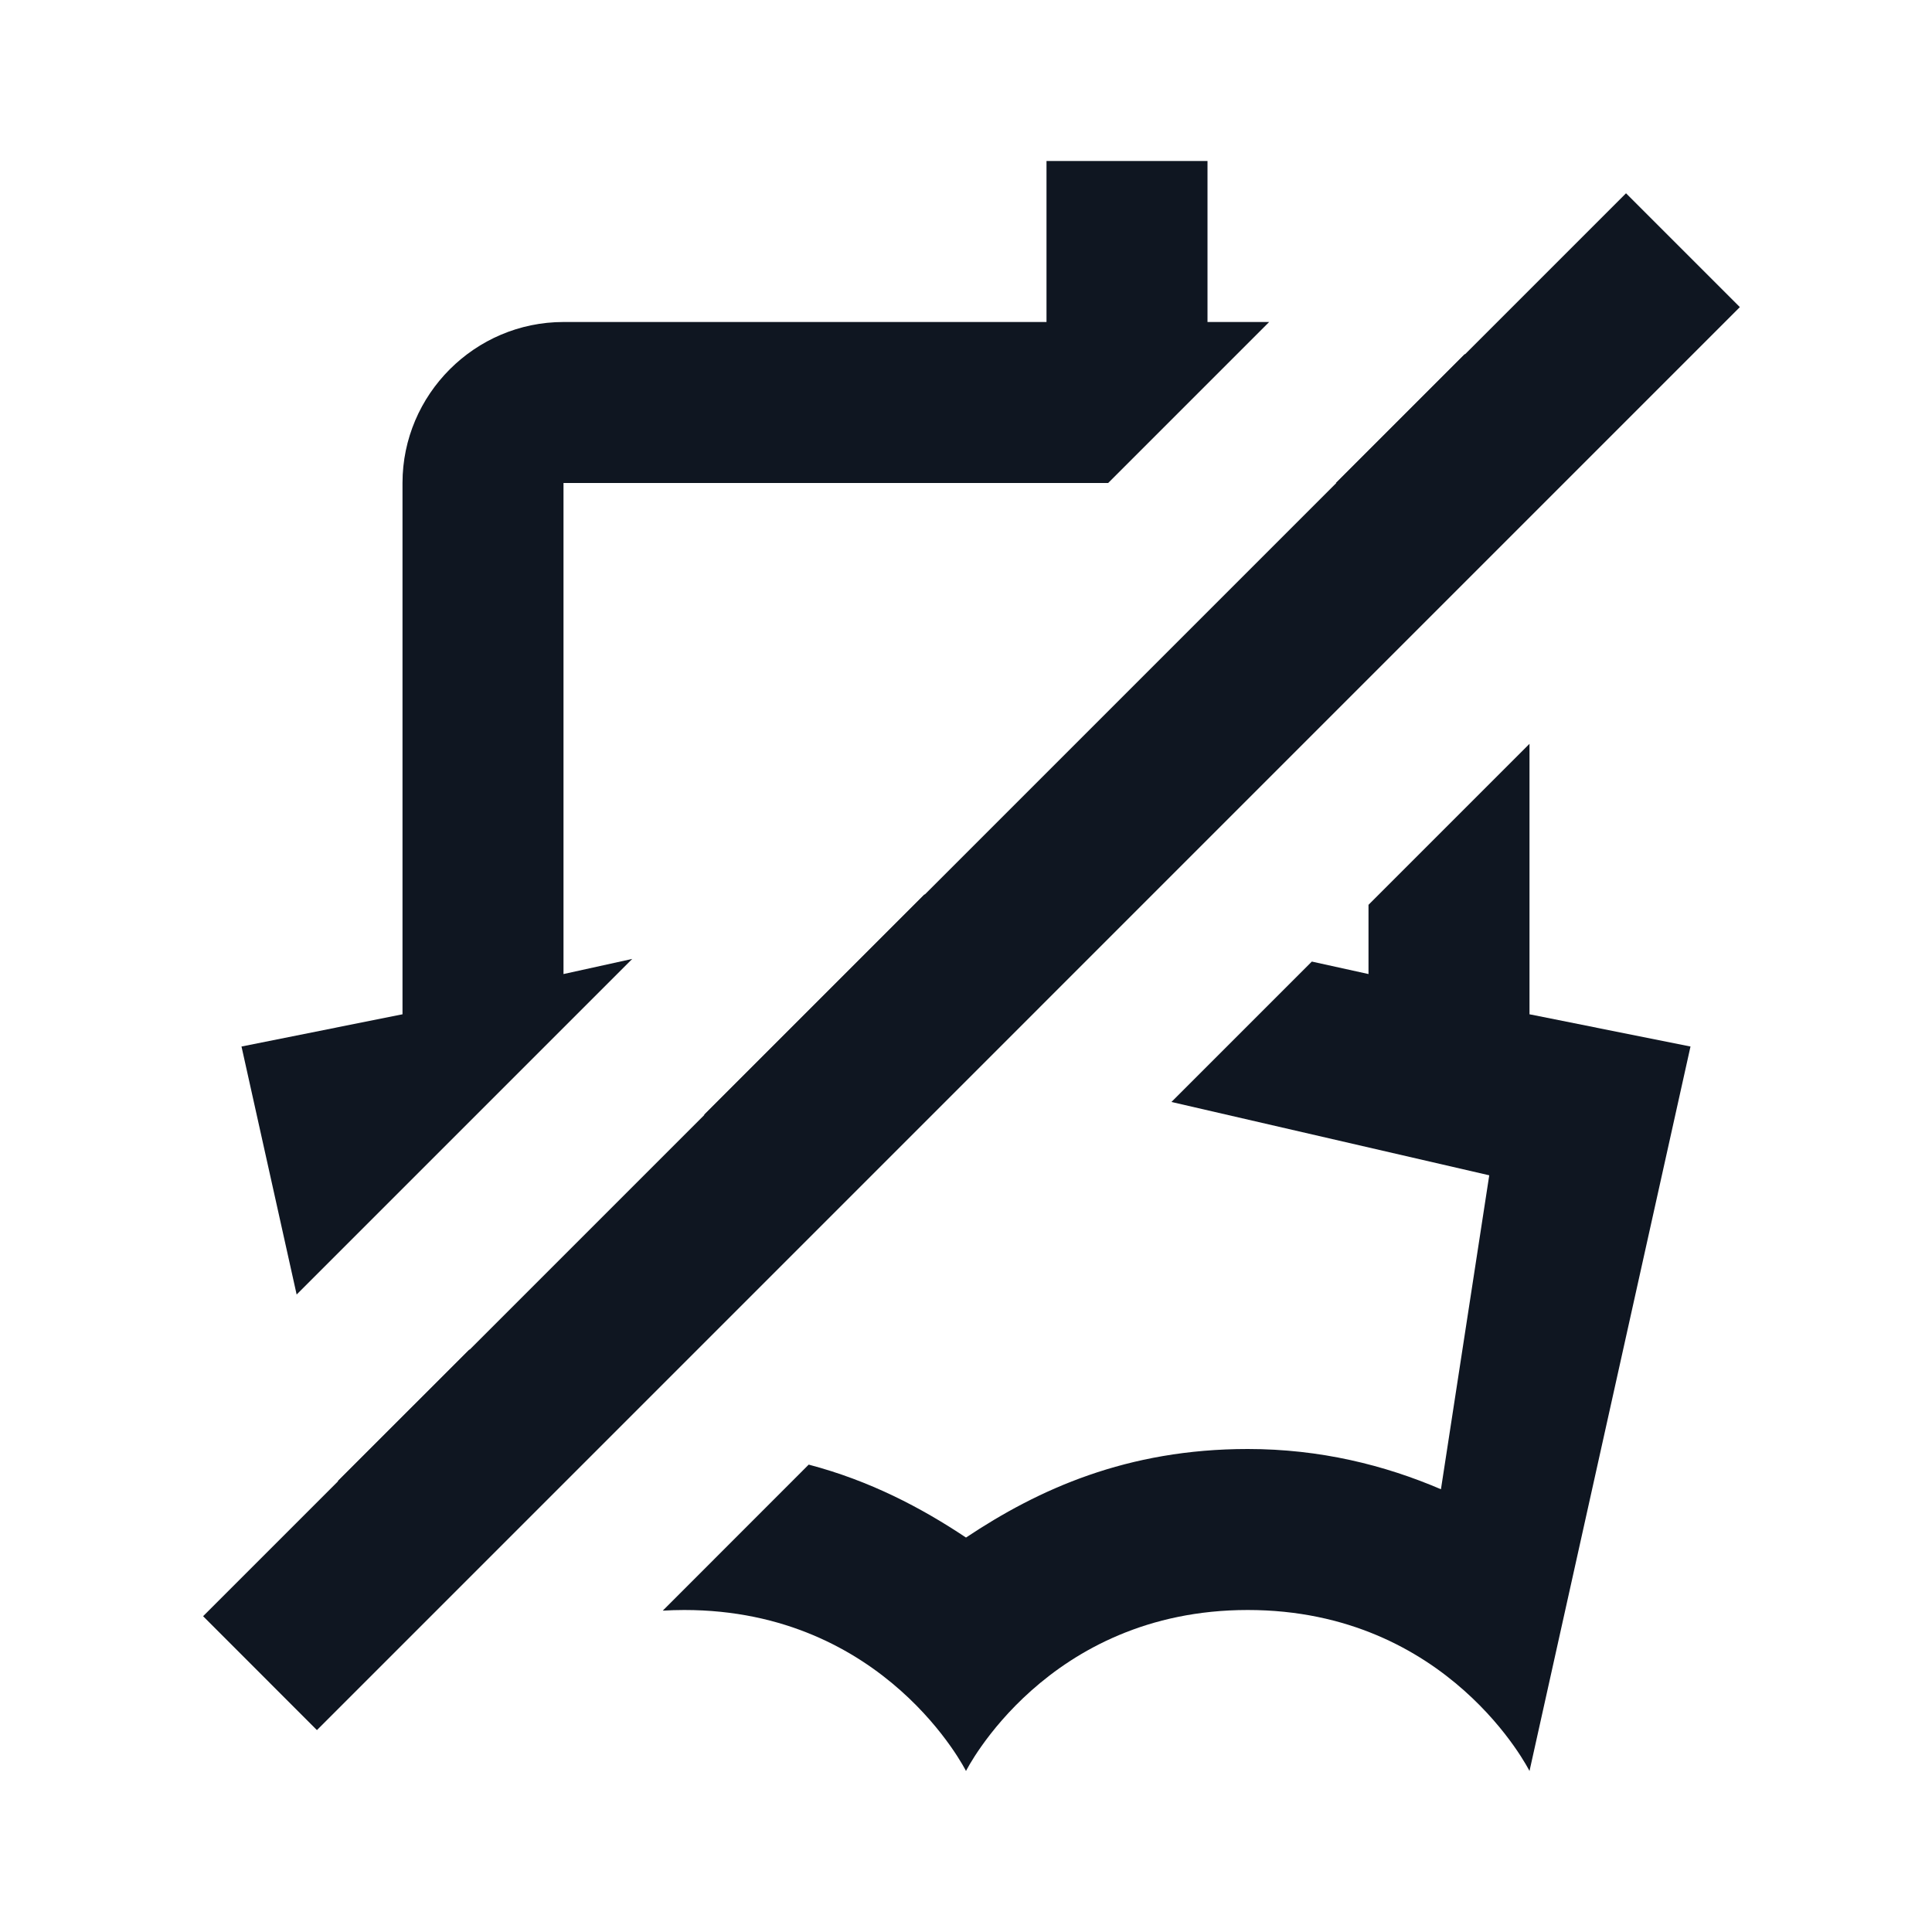
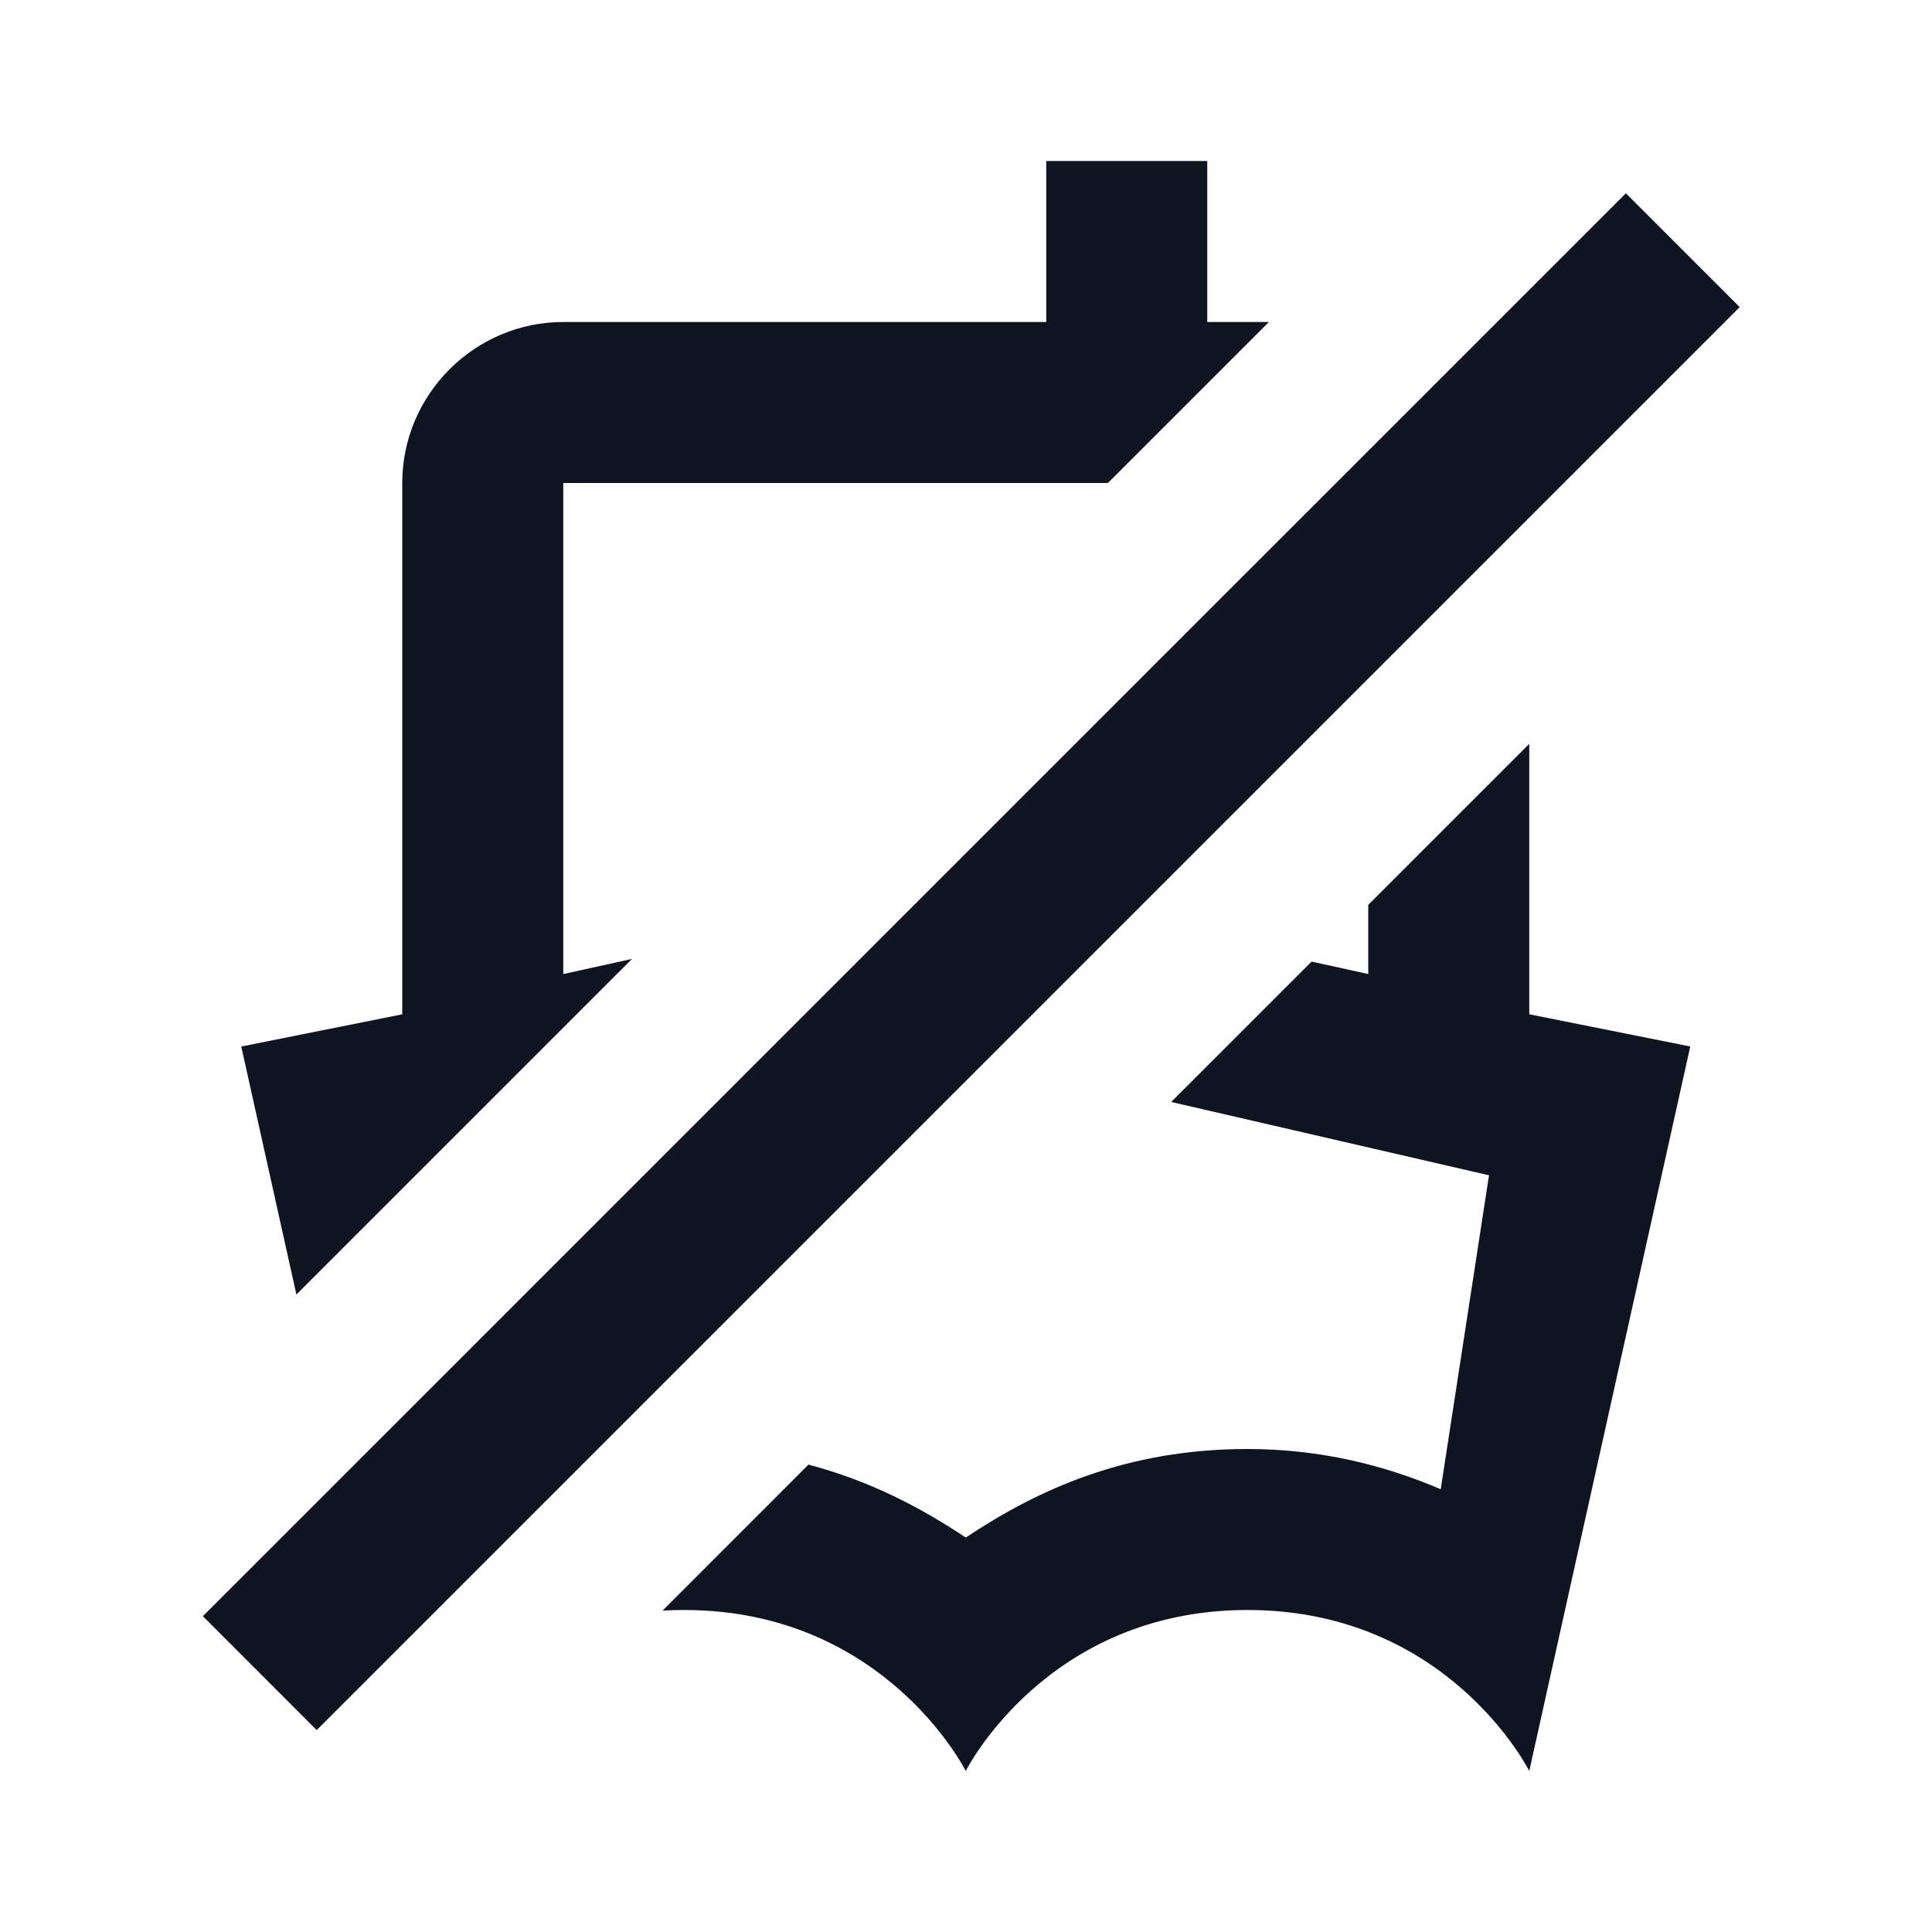
<svg xmlns="http://www.w3.org/2000/svg" width="24" height="24" viewBox="0 0 24 24" fill="none">
-   <path d="M20.199 2.401L21.613 3.815L3.937 21.492L2.523 20.077L20.199 2.401Z" fill="#0F1621" />
-   <path d="M15 4H15.766L13.766 6H7V12.1L7.854 11.912L3.685 16.081L3 13L5 12.6V6C5 4.9 5.9 4 7 4H13V2H15V4Z" fill="#0F1621" />
-   <path d="M12 11L11.48 11.114L8.742 13.852L12 13.1L12.254 13.159L13.977 11.435L12 11Z" fill="#0F1621" />
-   <path d="M16.296 11.945L17 12.1V11.24L19 9.24V12.6L21 13L19 22C19 22 18 20 15.5 20C13 20 12 22 12 22C12 22 11 20 8.5 20C8.409 20 8.32 20.003 8.233 20.008L10.046 18.194C10.806 18.394 11.442 18.728 12 19.1C12.9 18.5 14 18 15.5 18C16.4 18 17.2 18.2 17.9 18.5L18.5 14.6L14.552 13.689L16.296 11.945Z" fill="#0F1621" />
-   <path d="M7.288 18.124C6.864 18.212 6.468 18.342 6.1 18.5L5.833 16.762L4.199 18.395L4.711 20.701L7.288 18.124Z" fill="#0F1621" />
-   <path d="M19 6.412L17 8.412V6H16.594L18.195 4.399C18.683 4.765 19 5.347 19 6V6.412Z" fill="#0F1621" />
+   <path d="M20.197 2.401L21.611 3.815L3.934 21.492L2.52 20.077L20.197 2.401Z" fill="#0E1520" />
+   <path d="M14.997 4H15.763L13.763 6H6.997V12.1L7.851 11.912L3.682 16.081L2.997 13L4.997 12.6V6C4.997 4.9 5.897 4 6.997 4H12.997V2H14.997V4Z" fill="#0E1520" />
+   <path d="M16.293 11.945L16.997 12.1V11.24L18.997 9.24V12.6L20.997 13L18.997 22C18.997 22 17.997 20 15.497 20C12.997 20 11.997 22 11.997 22C11.997 22 10.997 20 8.497 20C8.406 20 8.317 20.003 8.23 20.008L10.043 18.194C10.804 18.394 11.439 18.728 11.997 19.1C12.897 18.5 13.997 18 15.497 18C16.397 18 17.197 18.2 17.897 18.5L18.497 14.6L14.549 13.689L16.293 11.945Z" fill="#0E1520" />
</svg>
